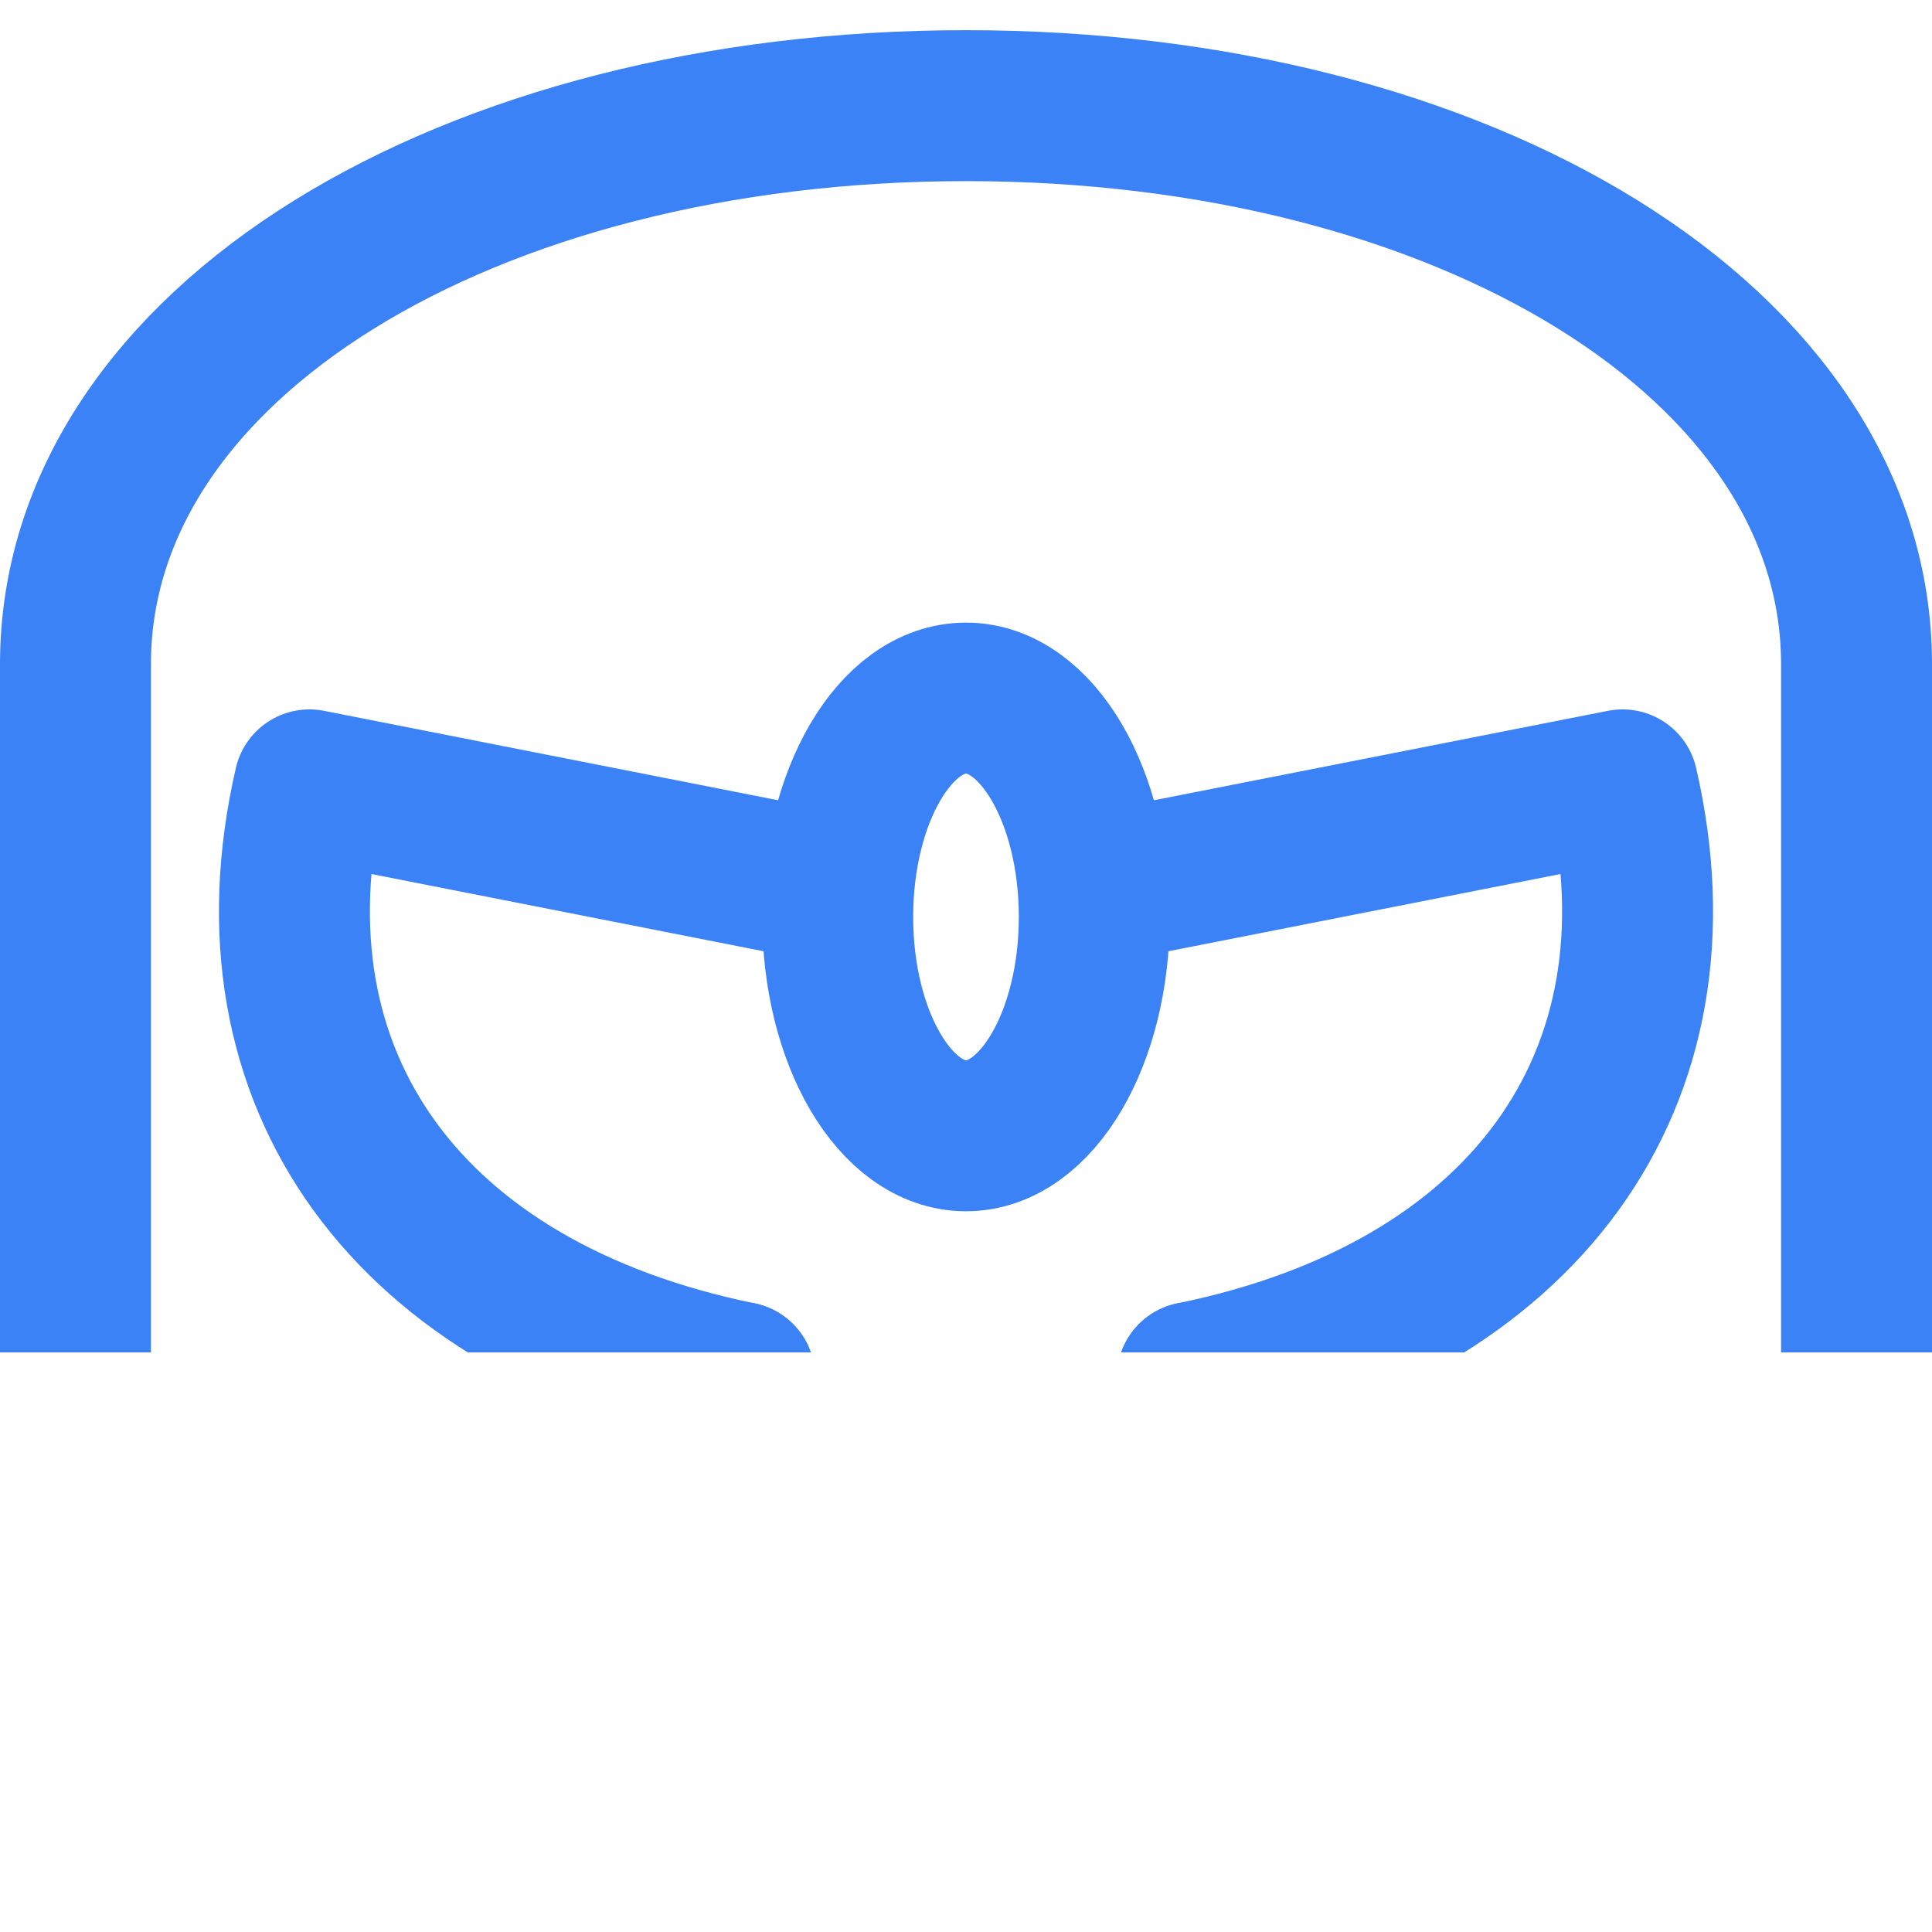
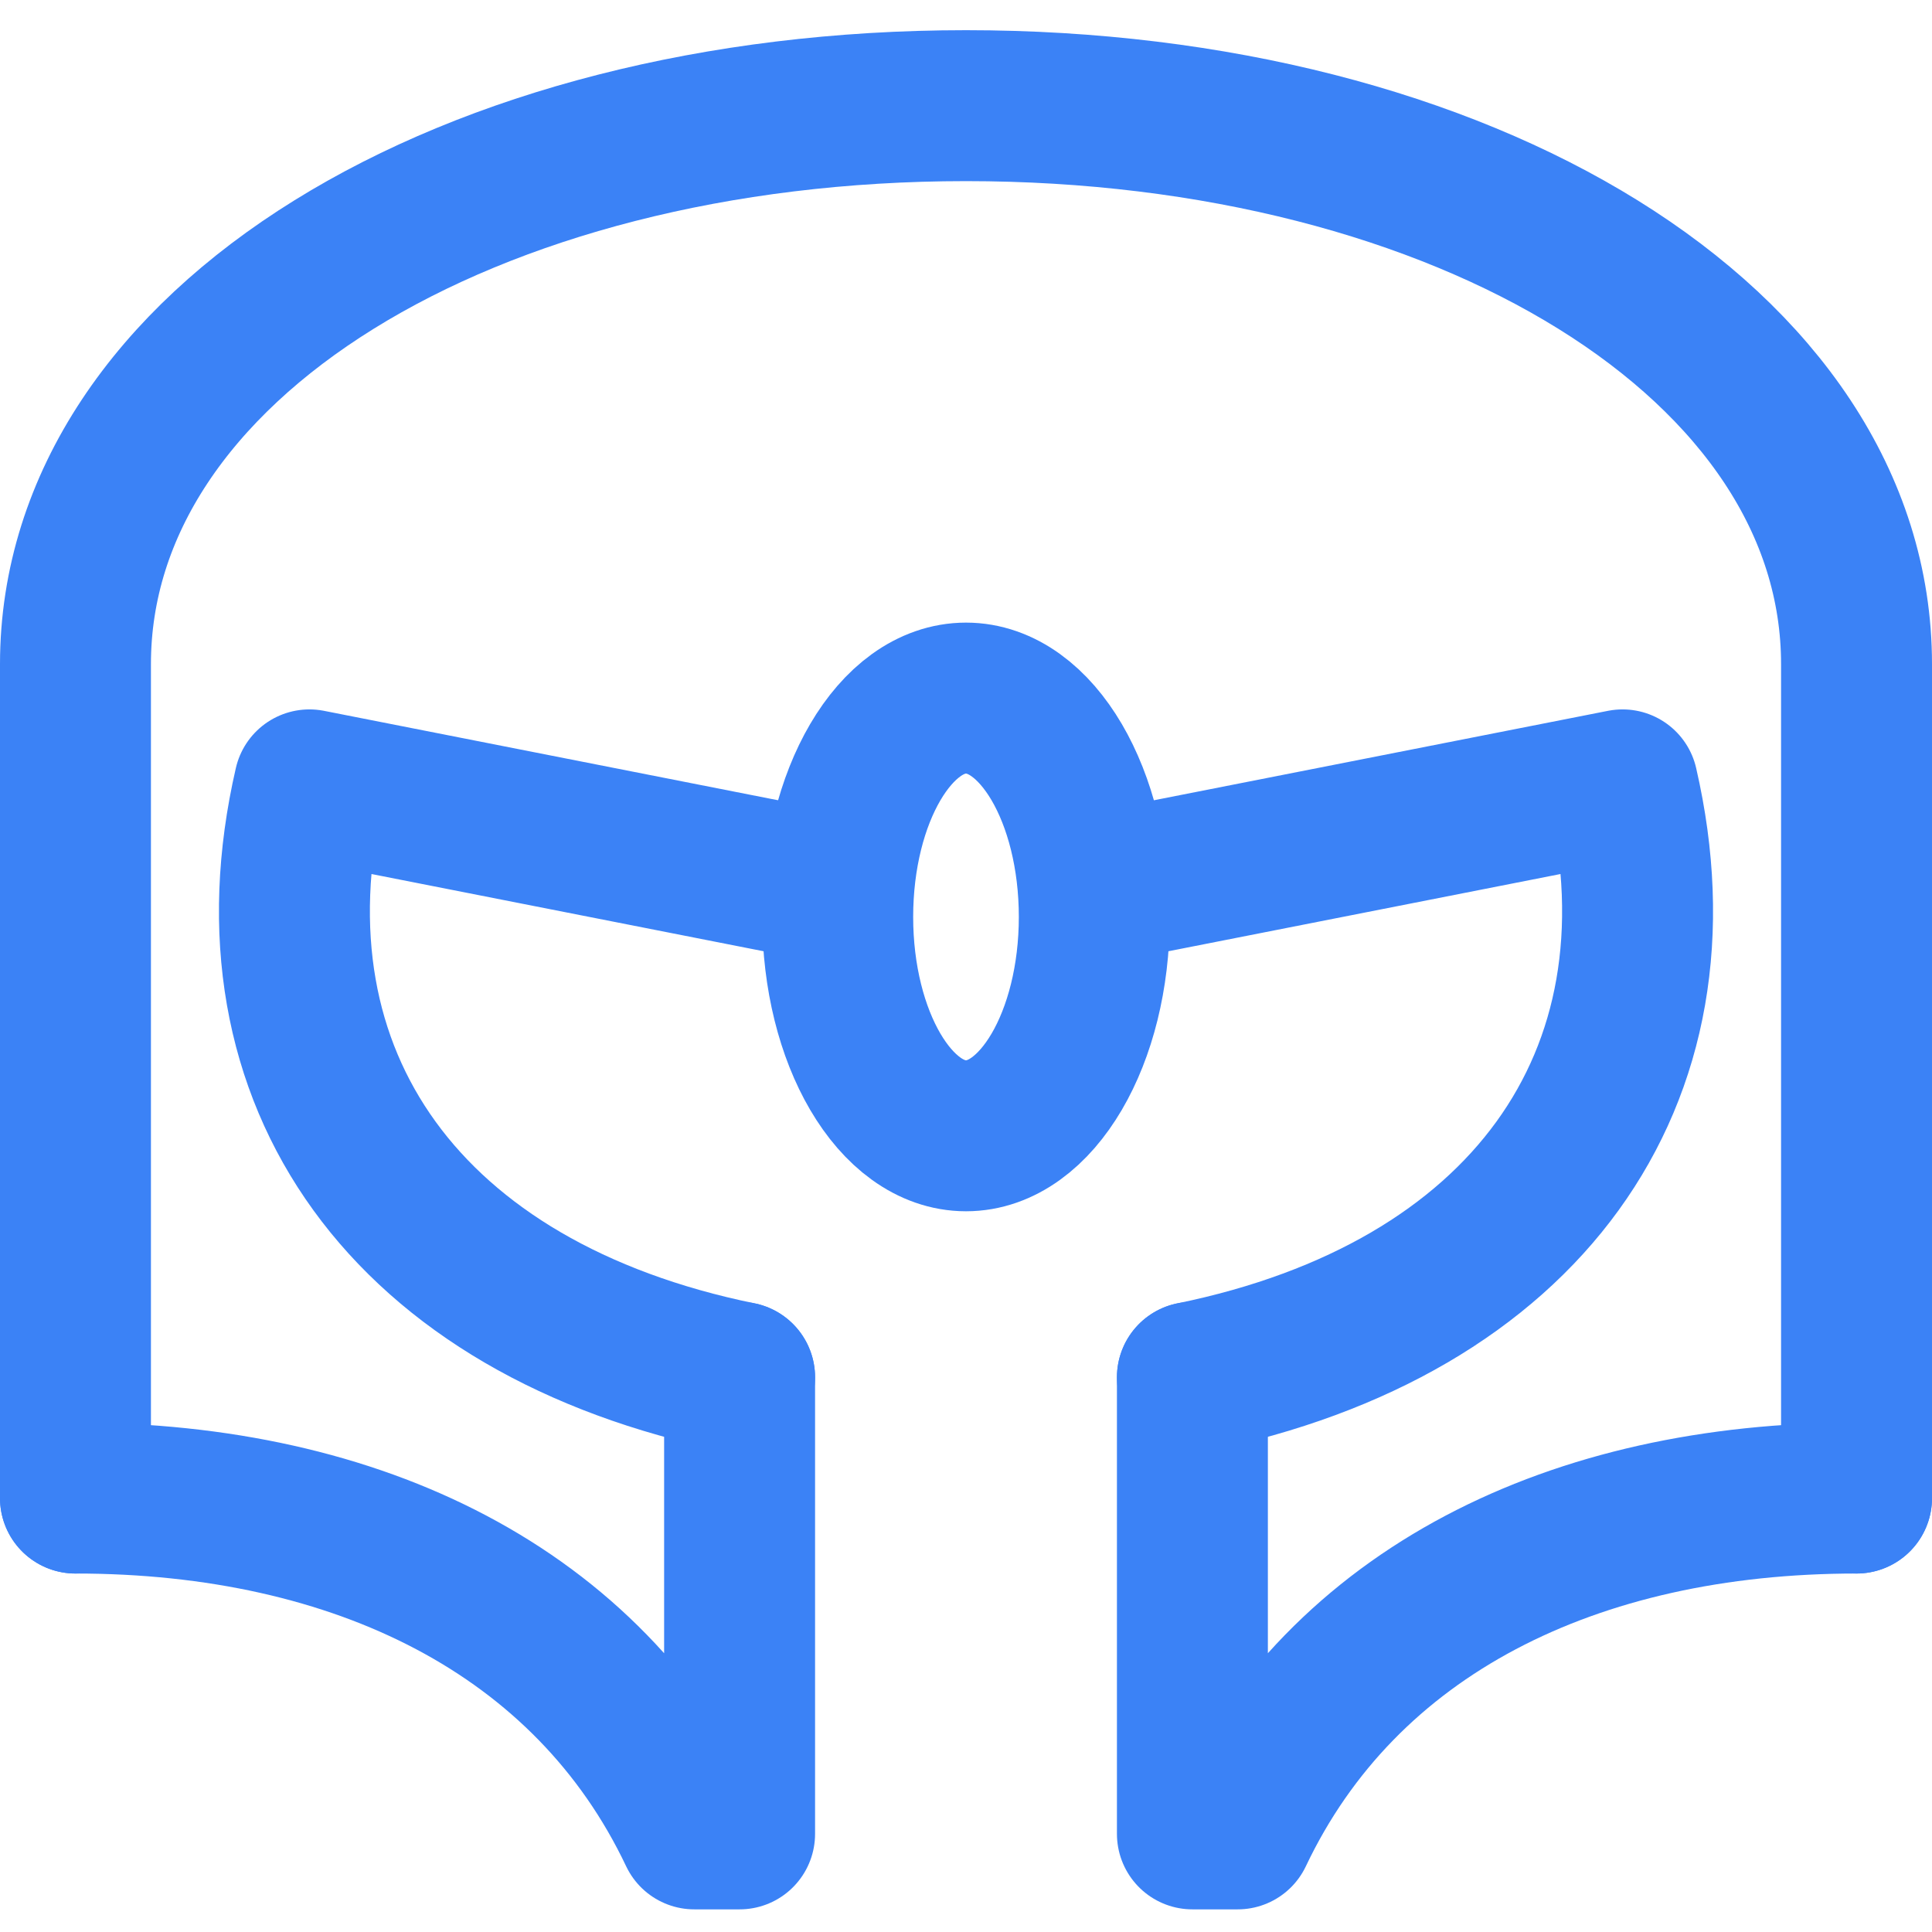
<svg xmlns="http://www.w3.org/2000/svg" viewBox="0 0 512 512" width="512" height="512" role="img" aria-labelledby="title desc">
-   <defs>
-     <clipPath id="board-crop">
-       <rect x="0" y="0" width="512" height="358.4" />
-     </clipPath>
-   </defs>
-   <g clip-path="url(#board-crop)">
+   <g>
    <g fill="none" stroke="#3b82f6" stroke-width="40" stroke-linecap="round" stroke-linejoin="round">
      <path d="M20 397V176C20 91 124 28 256 28S492 91 492 176V397" />
      <path d="M20 397C95 397 156 427 184 486H196V365" />
      <path d="M492 397C417 397 356 427 328 486H316V365" />
      <path d="M82 208L214 234M82 208C64 286 108 347 196 365" />
      <path d="M430 208L298 234M430 208C448 286 404 347 316 365" />
      <ellipse cx="256" cy="243" rx="34" ry="58" />
    </g>
  </g>
</svg>
